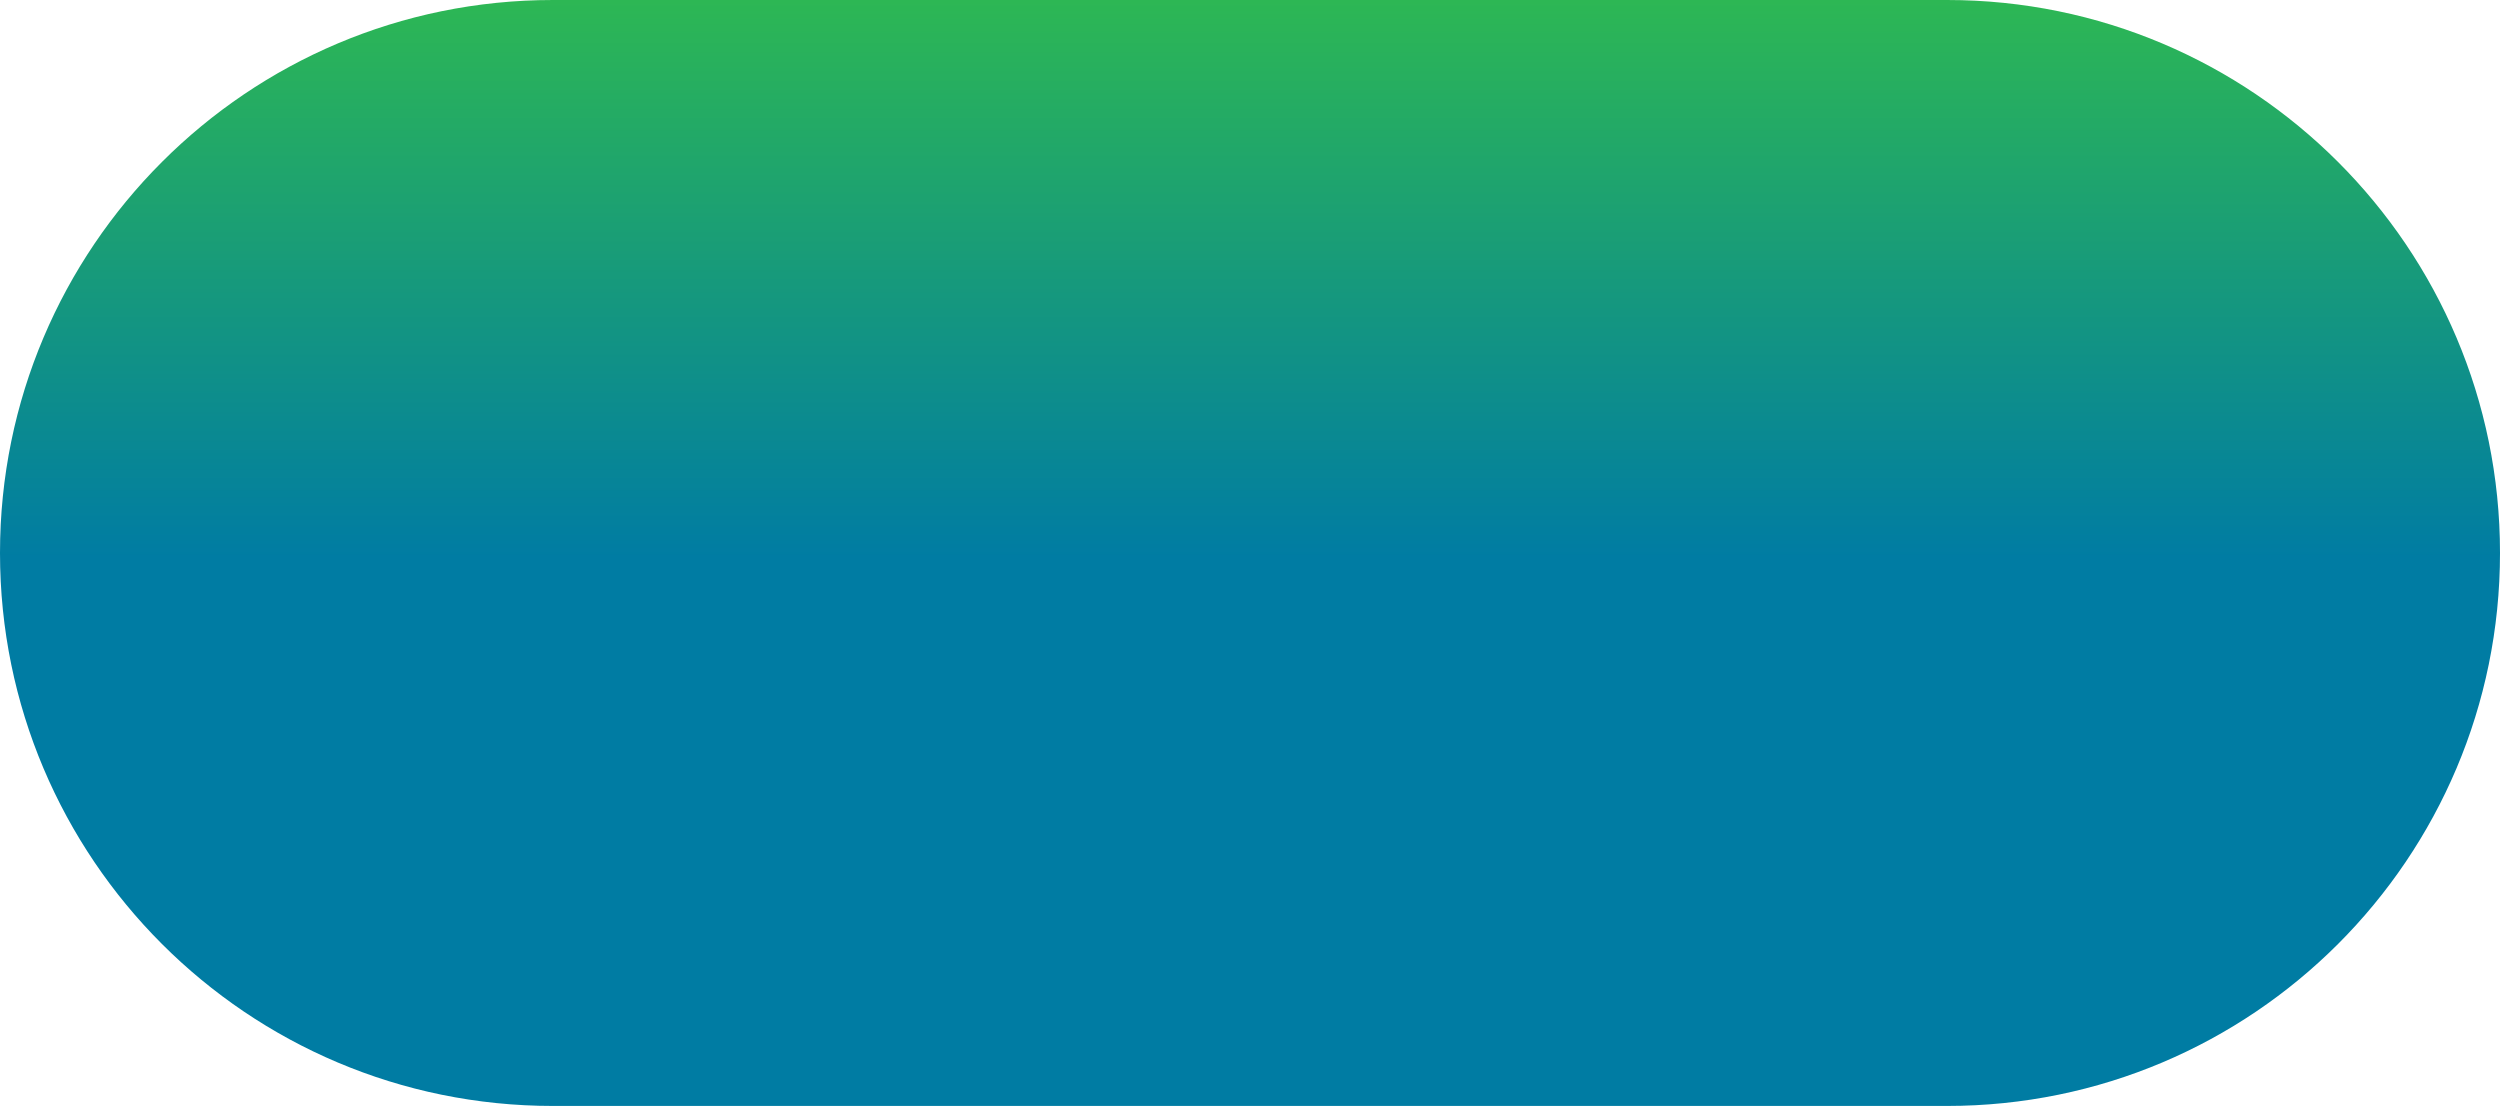
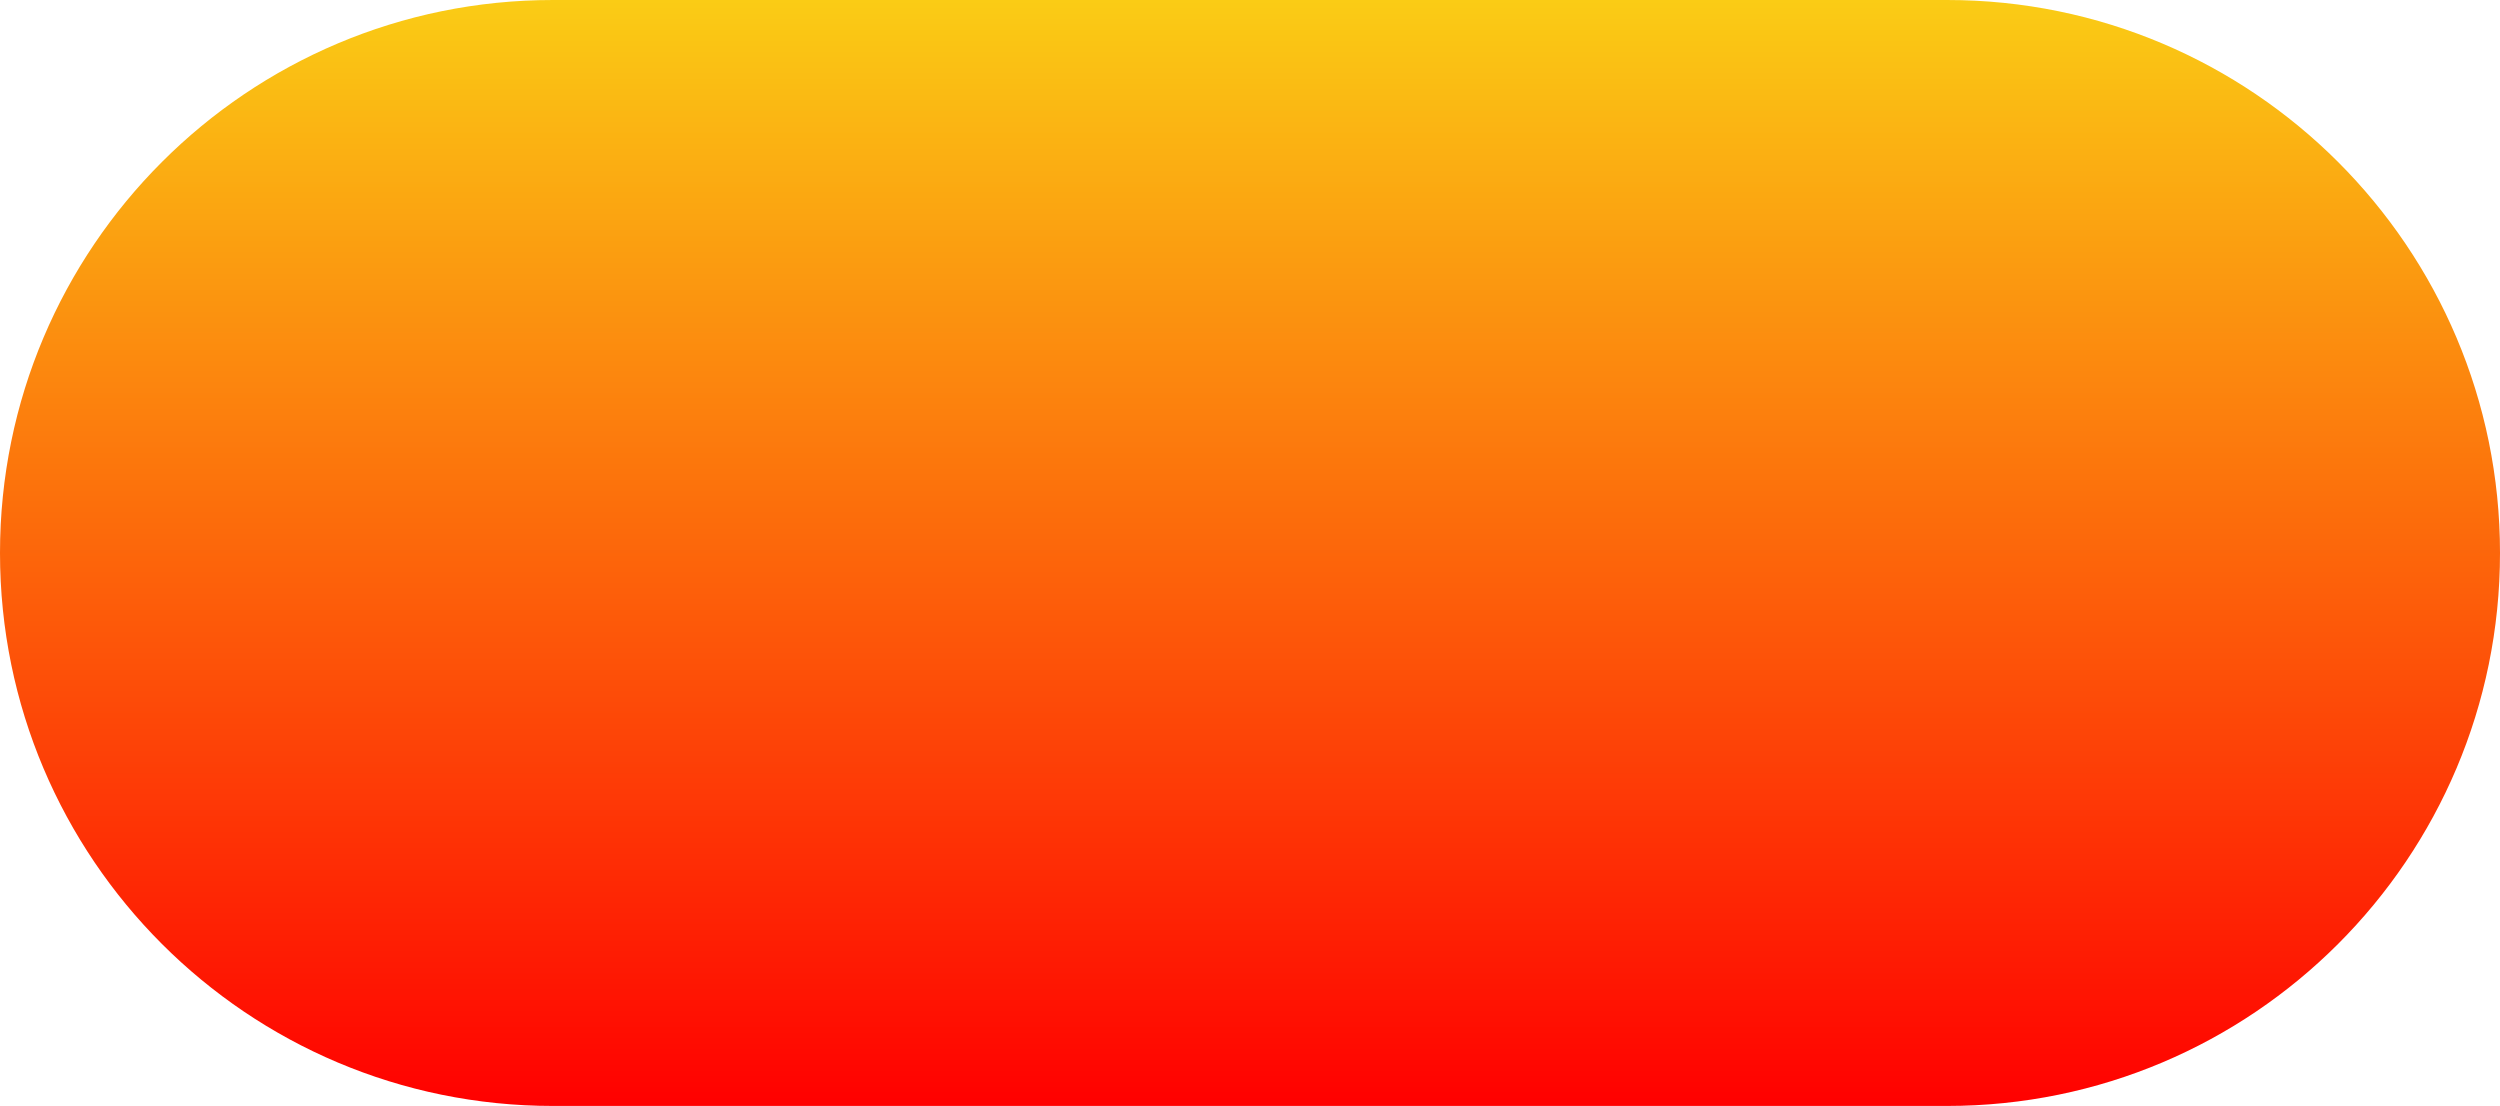
<svg xmlns="http://www.w3.org/2000/svg" width="269" height="119" viewBox="0 0 269 119" fill="none">
  <path d="M0 59.5C0 26.639 26.639 0 59.5 0H209.5C242.361 0 269 26.639 269 59.5V59.5C269 92.361 242.361 119 209.5 119H59.5C26.639 119 0 92.361 0 59.5V59.5Z" fill="url(#paint0_linear_106_84)" />
  <defs>
    <linearGradient id="paint0_linear_106_84" x1="134.5" y1="0" x2="134.5" y2="119" gradientUnits="userSpaceOnUse">
-       <stop stop-color="#2DB754" />
-       <stop offset="0.505" stop-color="#007CA3" />
+       <stop stop-color="#facc15" />
+       <stop offset="1" stop-color="#f00" />
    </linearGradient>
  </defs>
</svg>
